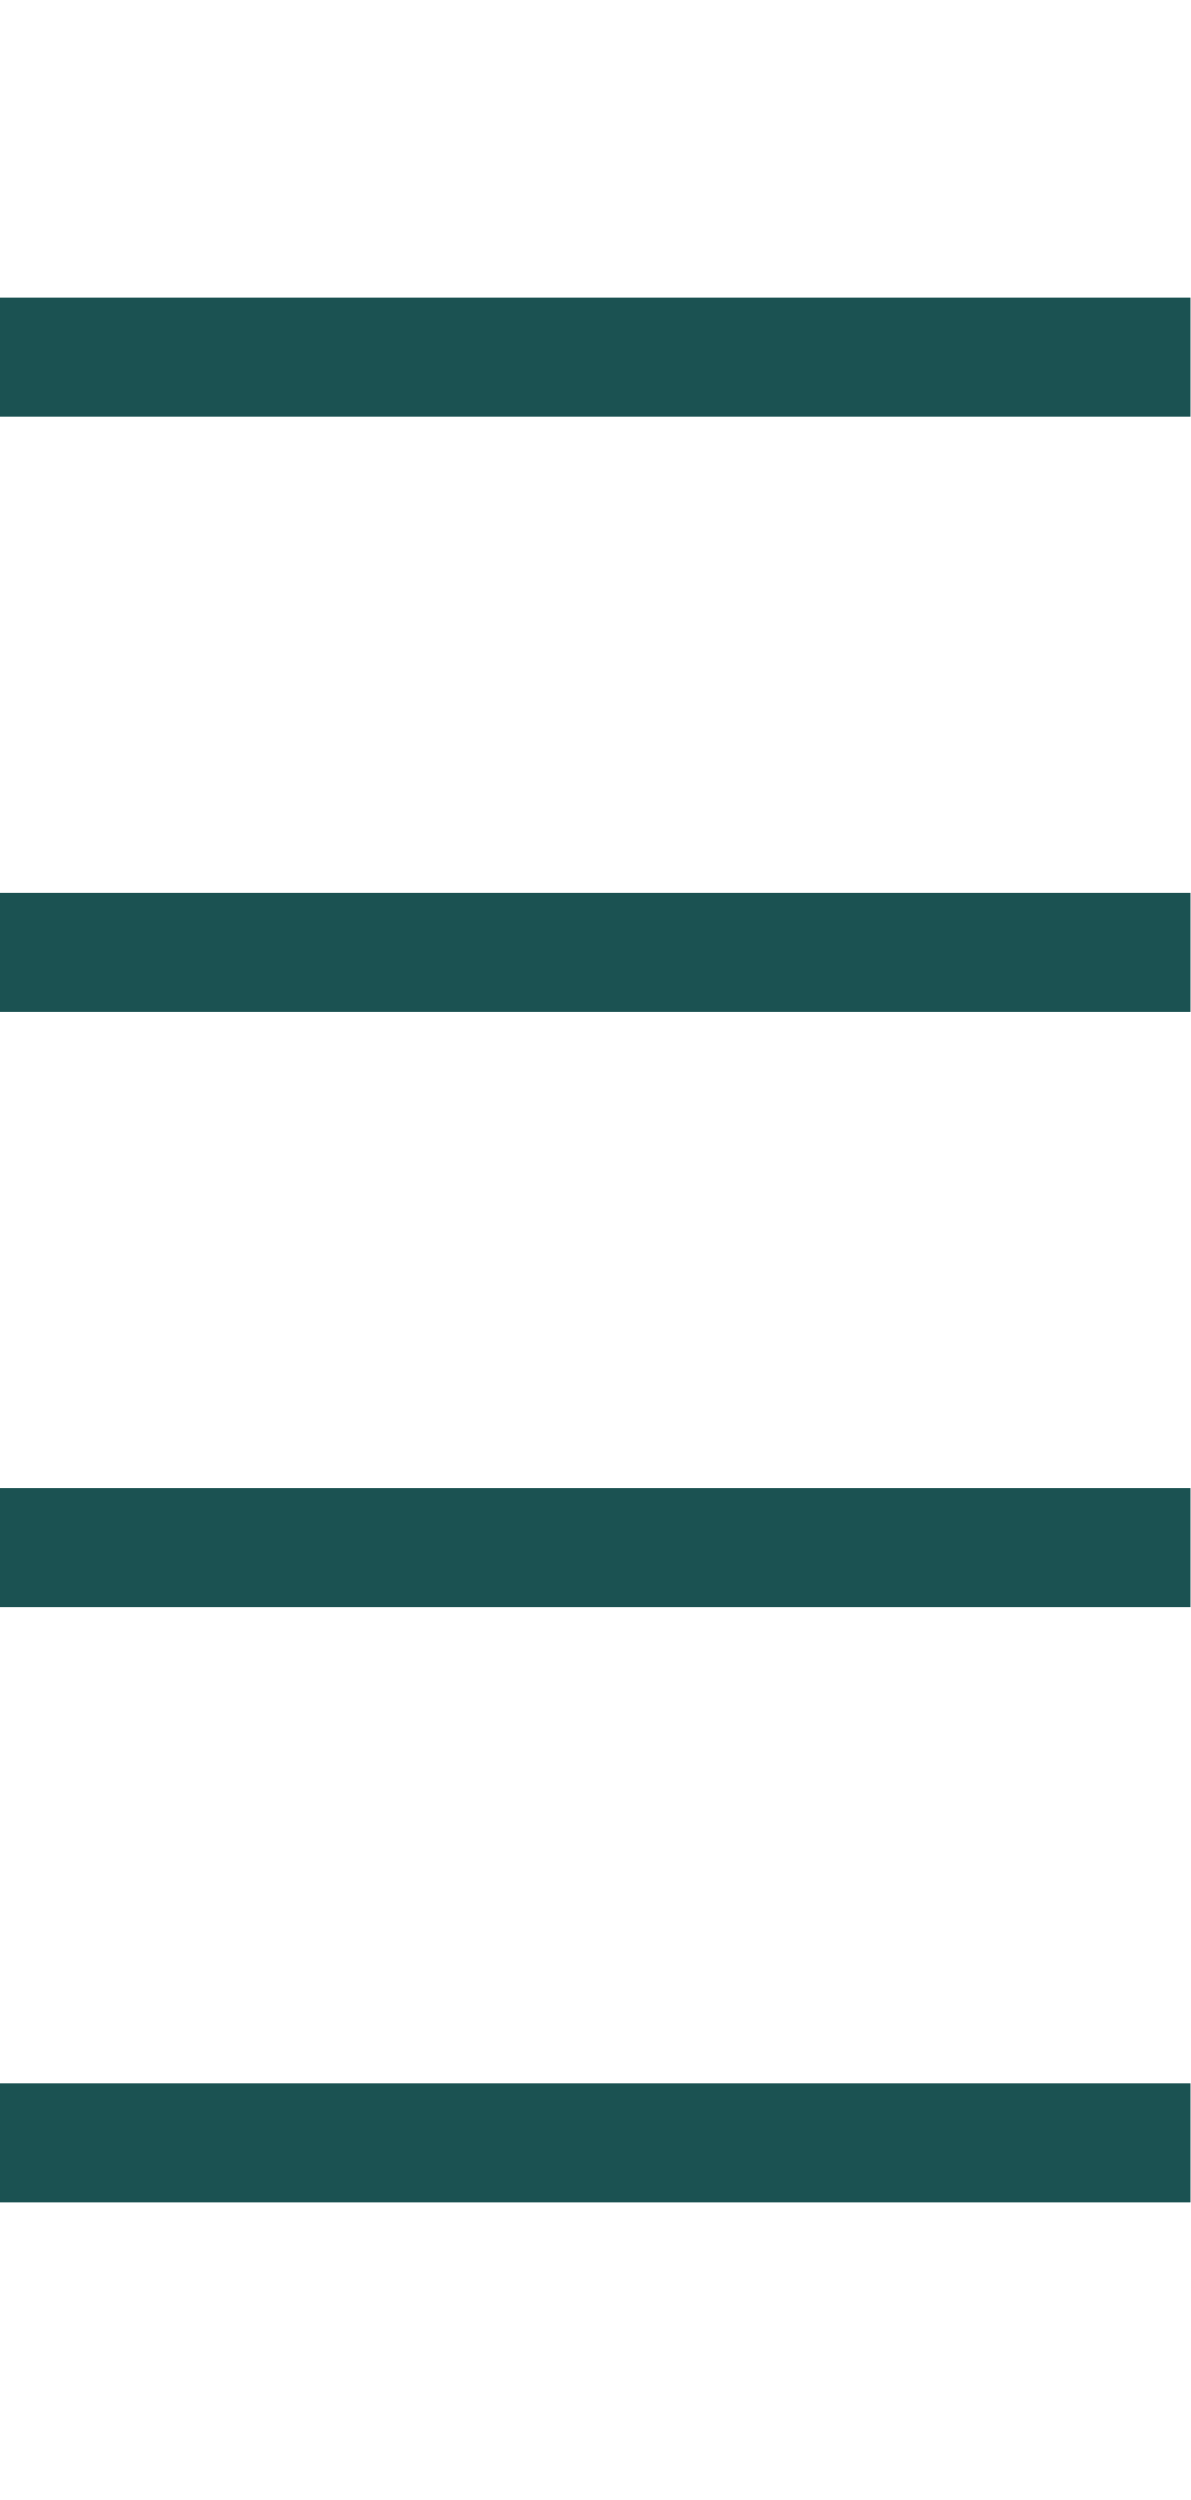
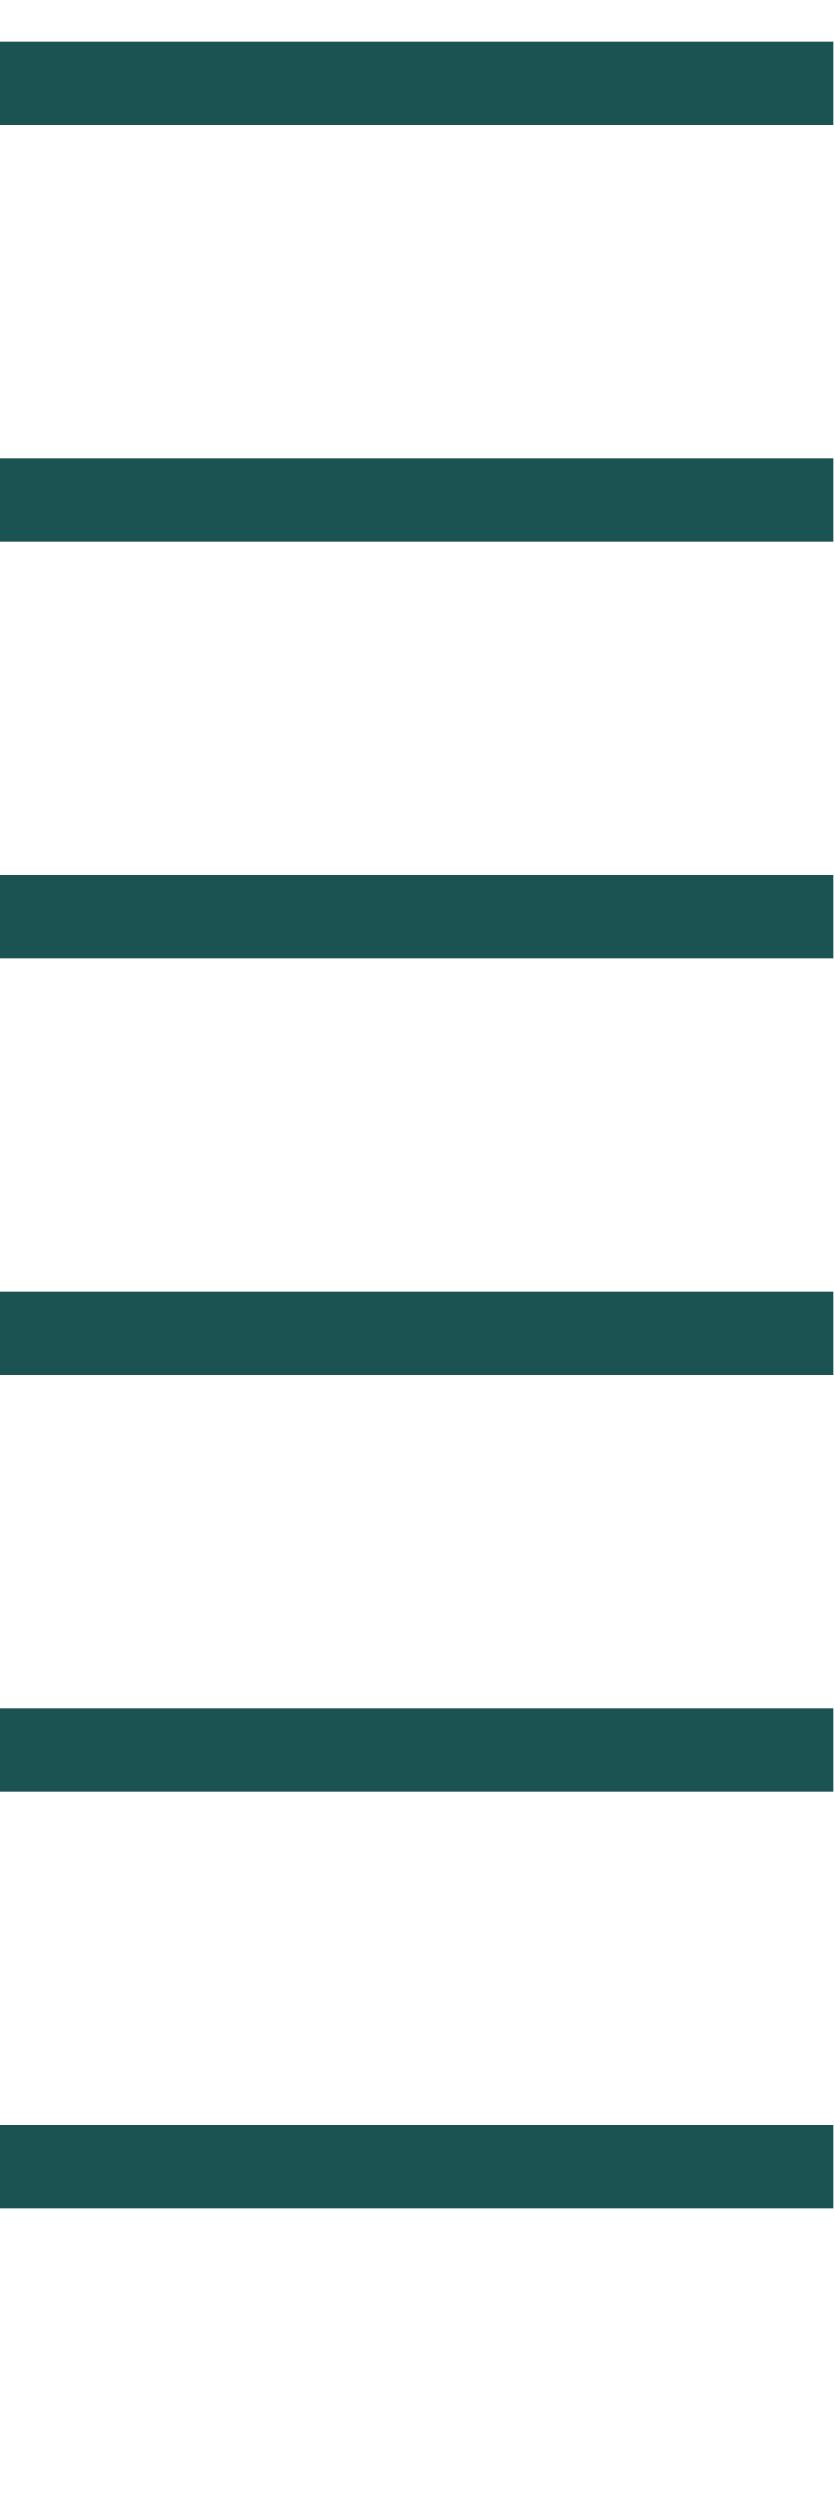
- <svg xmlns="http://www.w3.org/2000/svg" viewBox="0 -3 10 21">
+ <svg xmlns="http://www.w3.org/2000/svg" viewBox="0 1 10 30">
  <g>
-     <line y2="0" x2="10" y1="0" x1="0" stroke="#1b5252" fill="none" />
-     <line y2="5" x2="10" y1="5" x1="0" stroke="#1b5252" fill="none" />
-     <line y2="10" x2="10" y1="10" x1="0" stroke="#1b5252" fill="none" />
-     <line y2="15" x2="10" y1="15" x1="0" stroke="#1b5252" fill="none" />
-     <line y2="20" x2="10" y1="20" x1="0" stroke="#1b5252" fill="none" />
+     <line y2="2" x2="10" y1="2" x1="0" stroke="#1b5252" fill="none" />
+     <line y2="7" x2="10" y1="7" x1="0" stroke="#1b5252" fill="none" />
+     <line y2="12" x2="10" y1="12" x1="0" stroke="#1b5252" fill="none" />
+     <line y2="17" x2="10" y1="17" x1="0" stroke="#1b5252" fill="none" />
+     <line y2="22" x2="10" y1="22" x1="0" stroke="#1b5252" fill="none" />
+     <line y2="27" x2="10" y1="27" x1="0" stroke="#1b5252" fill="none" />
  </g>
</svg>
